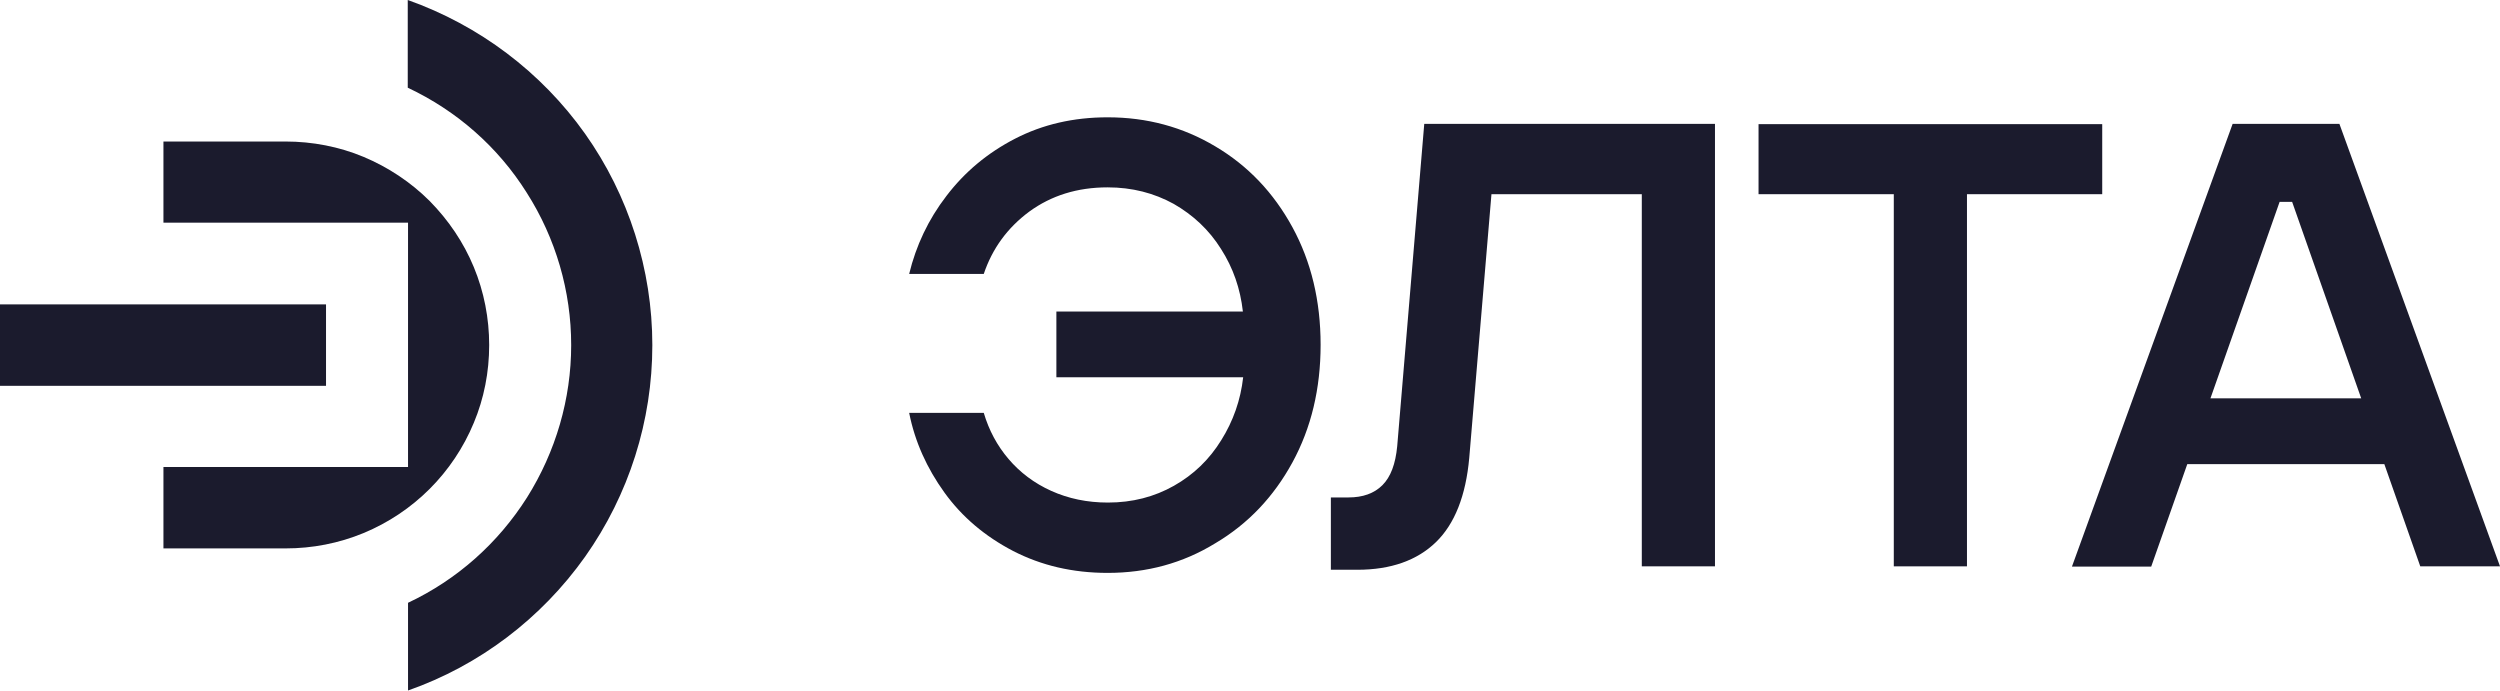
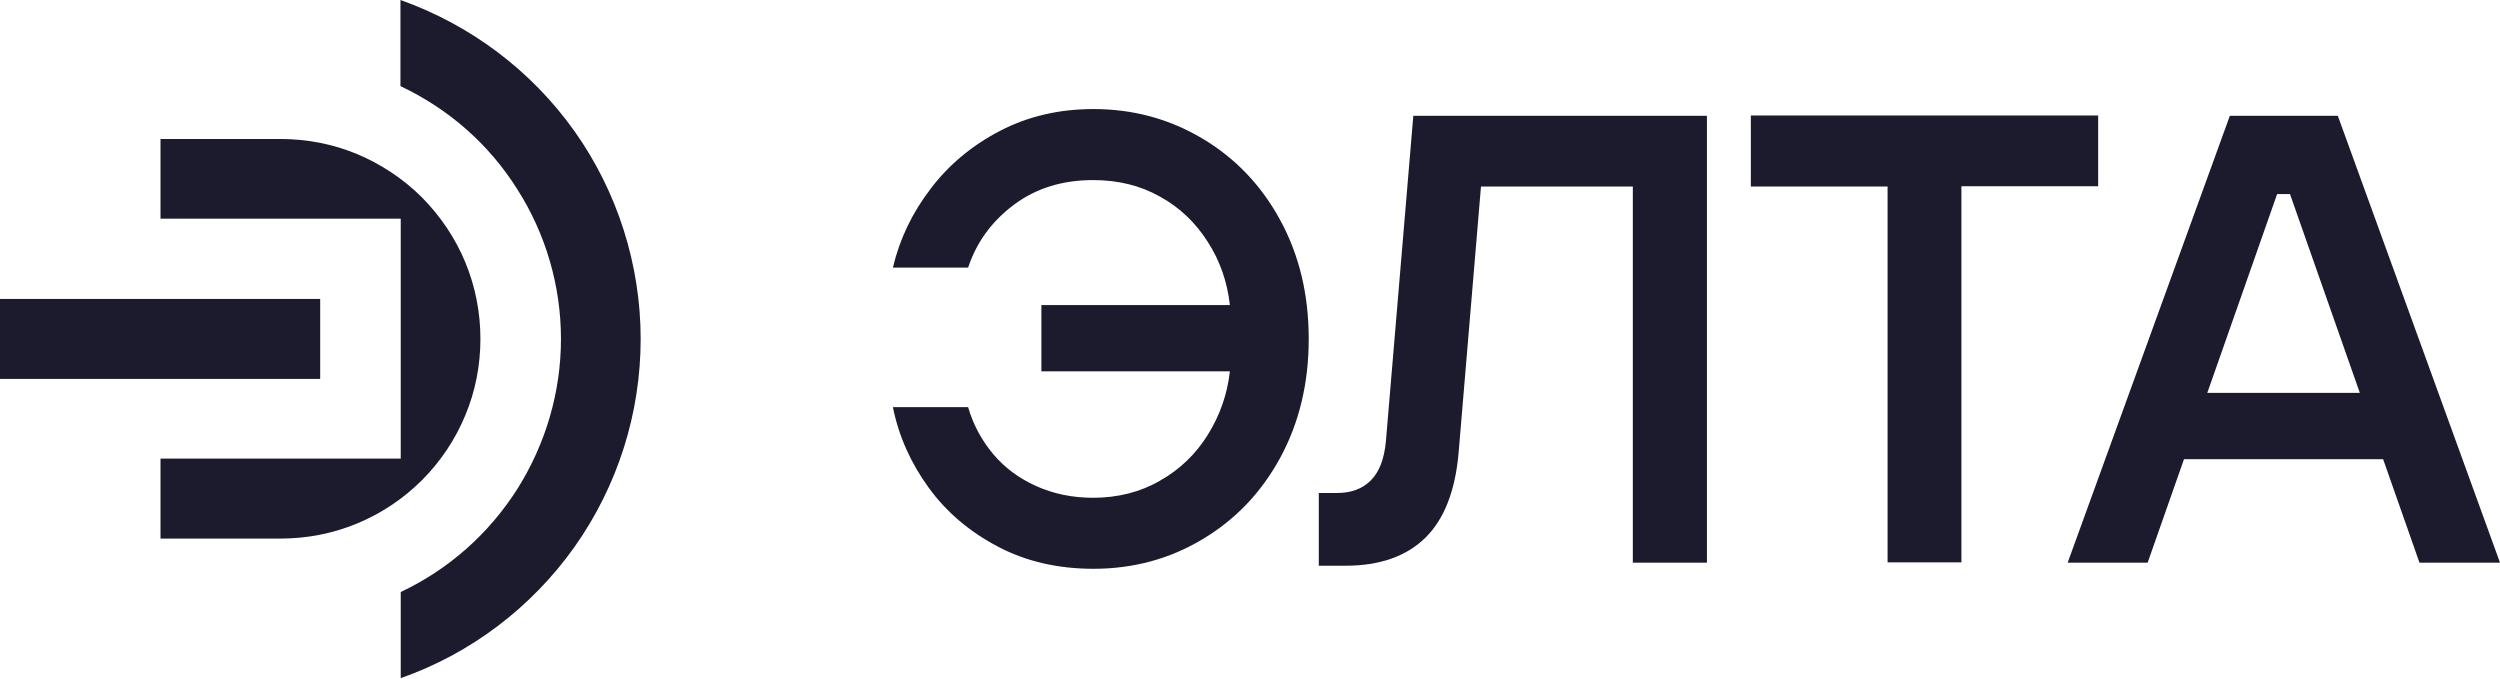
- <svg xmlns="http://www.w3.org/2000/svg" version="1.1" id="Layer_1" x="0px" y="0px" viewBox="0 0 878 242.5" style="enable-background:new 0 0 878 242.5;" xml:space="preserve">
+ <svg xmlns="http://www.w3.org/2000/svg" version="1.1" id="Layer_1" x="0px" y="0px" viewBox="0 0 894 242.5" style="enable-background:new 0 0 894 242.5;" xml:space="preserve">
  <style type="text/css">
	.st0{fill:#1B1B2D;}
</style>
  <g>
-     <path class="st0" d="M389,201.2c-12.3,0-23.3-2.6-33.2-7.7c-9.8-5.1-17.9-11.9-24.1-20.5c-6.2-8.6-10.4-17.9-12.4-28h26.2   c1.8,6.1,4.7,11.5,8.7,16.2c4,4.7,9,8.5,15,11.2c6,2.7,12.6,4.1,19.9,4.1c8.6,0,16.3-2,23.2-5.9c6.9-3.9,12.4-9.2,16.6-16   c4.2-6.7,6.8-14.1,7.7-22.1H371v-23.1h65.5c-0.9-8-3.4-15.3-7.7-22c-4.2-6.7-9.8-11.9-16.6-15.8c-6.9-3.8-14.6-5.8-23.2-5.8   c-10.7,0-19.8,2.9-27.5,8.5c-7.7,5.7-13,13-16,21.9h-26.2c2.4-9.9,6.7-19.1,13.1-27.4c6.4-8.4,14.4-15.1,24.1-20.1   c9.7-5,20.5-7.5,32.5-7.5c13.8,0,26.4,3.4,37.8,10.2c11.5,6.8,20.5,16.3,27.1,28.4c6.6,12.1,9.9,25.9,9.9,41.3   c0,15.4-3.3,29.2-9.9,41.3c-6.6,12.1-15.6,21.6-27.1,28.4C415.4,197.8,402.8,201.2,389,201.2z" />
-     <path class="st0" d="M467.4,200v-25.3h6.2c5,0,9-1.4,11.9-4.3c2.9-2.9,4.6-7.4,5.2-13.7l9.5-113.2h102.1v155.4h-25.7V68.2h-52.8   l-7.8,92.6c-1.2,13.3-5.1,23.2-11.7,29.6c-6.6,6.4-15.8,9.7-27.6,9.7H467.4z" />
-     <path class="st0" d="M665.1,198.9V68.2h-47.5V43.6h120.7v24.6h-47.5v130.7H665.1z" />
-     <path class="st0" d="M727.7,198.9l56.4-155.4h37.5L878,198.9h-28L805,70.9h-4.4l-45.1,128.1H727.7z M763,163v-23.1h80.1V163H763z" />
+     <path class="st0" d="M391,203.4c-12.6,0-24-2.6-34.1-7.9c-10.1-5.3-18.4-12.3-24.8-21.1c-6.4-8.8-10.7-18.4-12.8-28.8h26.9   c1.8,6.2,4.8,11.8,8.9,16.7c4.1,4.9,9.2,8.7,15.4,11.5c6.2,2.8,13,4.2,20.4,4.2c8.8,0,16.8-2,23.9-6.1c7.1-4,12.8-9.5,17.1-16.4   c4.3-6.9,7-14.5,7.9-22.7h-67.4v-23.7h67.4c-0.9-8.2-3.5-15.8-7.9-22.6c-4.3-6.8-10-12.3-17.1-16.2c-7.1-4-15-5.9-23.9-5.9   c-11,0-20.4,2.9-28.3,8.8c-7.9,5.9-13.4,13.4-16.4,22.5h-26.9c2.4-10.2,6.9-19.6,13.5-28.2c6.5-8.6,14.8-15.5,24.8-20.7   c10-5.2,21.1-7.8,33.4-7.8c14.2,0,27.1,3.5,38.9,10.5c11.8,7,21.1,16.7,27.9,29.2c6.8,12.5,10.2,26.6,10.2,42.5   c0,15.8-3.4,30-10.2,42.5c-6.8,12.5-16.1,22.2-27.9,29.2C418.2,199.9,405.2,203.4,391,203.4z" />
+     <path class="st0" d="M471.6,202.3v-26h6.4c5.2,0,9.2-1.5,12.2-4.5c3-3,4.8-7.6,5.4-14l9.8-116.4h105v159.8h-26.5V66.7h-54.3   l-8,95.2c-1.2,13.7-5.2,23.9-12,30.5c-6.8,6.6-16.3,9.9-28.4,9.9H471.6z" />
+     <path class="st0" d="M675,201.2V66.7h-48.9V41.3h124.2v25.3h-48.9v134.5H675z" />
+     <path class="st0" d="M739.4,201.2l58-159.8H836l58,159.8h-28.8L818.9,69.4h-4.6L768,201.2H739.4z M775.7,164.2v-23.7h82.4v23.7   H775.7z" />
  </g>
  <g>
    <path class="st0" d="M229.1,121.2c0,26.6-8.2,52.5-23.6,74.3c-15.4,21.7-37.1,38.2-62.2,47v-30.8c17.2-8.1,31.6-20.9,41.8-37   c10.1-16.1,15.5-34.6,15.5-53.5s-5.4-37.5-15.6-53.5c-10.1-16.1-24.6-28.8-41.8-36.9V0c25.1,8.9,46.9,25.3,62.3,47   C220.8,68.6,229.1,94.7,229.1,121.2z" />
    <rect y="106.9" class="st0" width="114.5" height="28.6" />
    <path class="st0" d="M171.8,121.2c0-9.4-1.8-18.7-5.4-27.4s-8.9-16.5-15.5-23.2c-6.6-6.6-14.6-11.9-23.2-15.5s-18-5.4-27.4-5.4   H57.4v28.5h85.9V164H57.4v28.6h42.9c9.4,0,18.7-1.8,27.4-5.4c8.7-3.6,16.6-8.9,23.2-15.5s11.9-14.5,15.5-23.2   C170,139.9,171.8,130.6,171.8,121.2z" />
  </g>
</svg>
